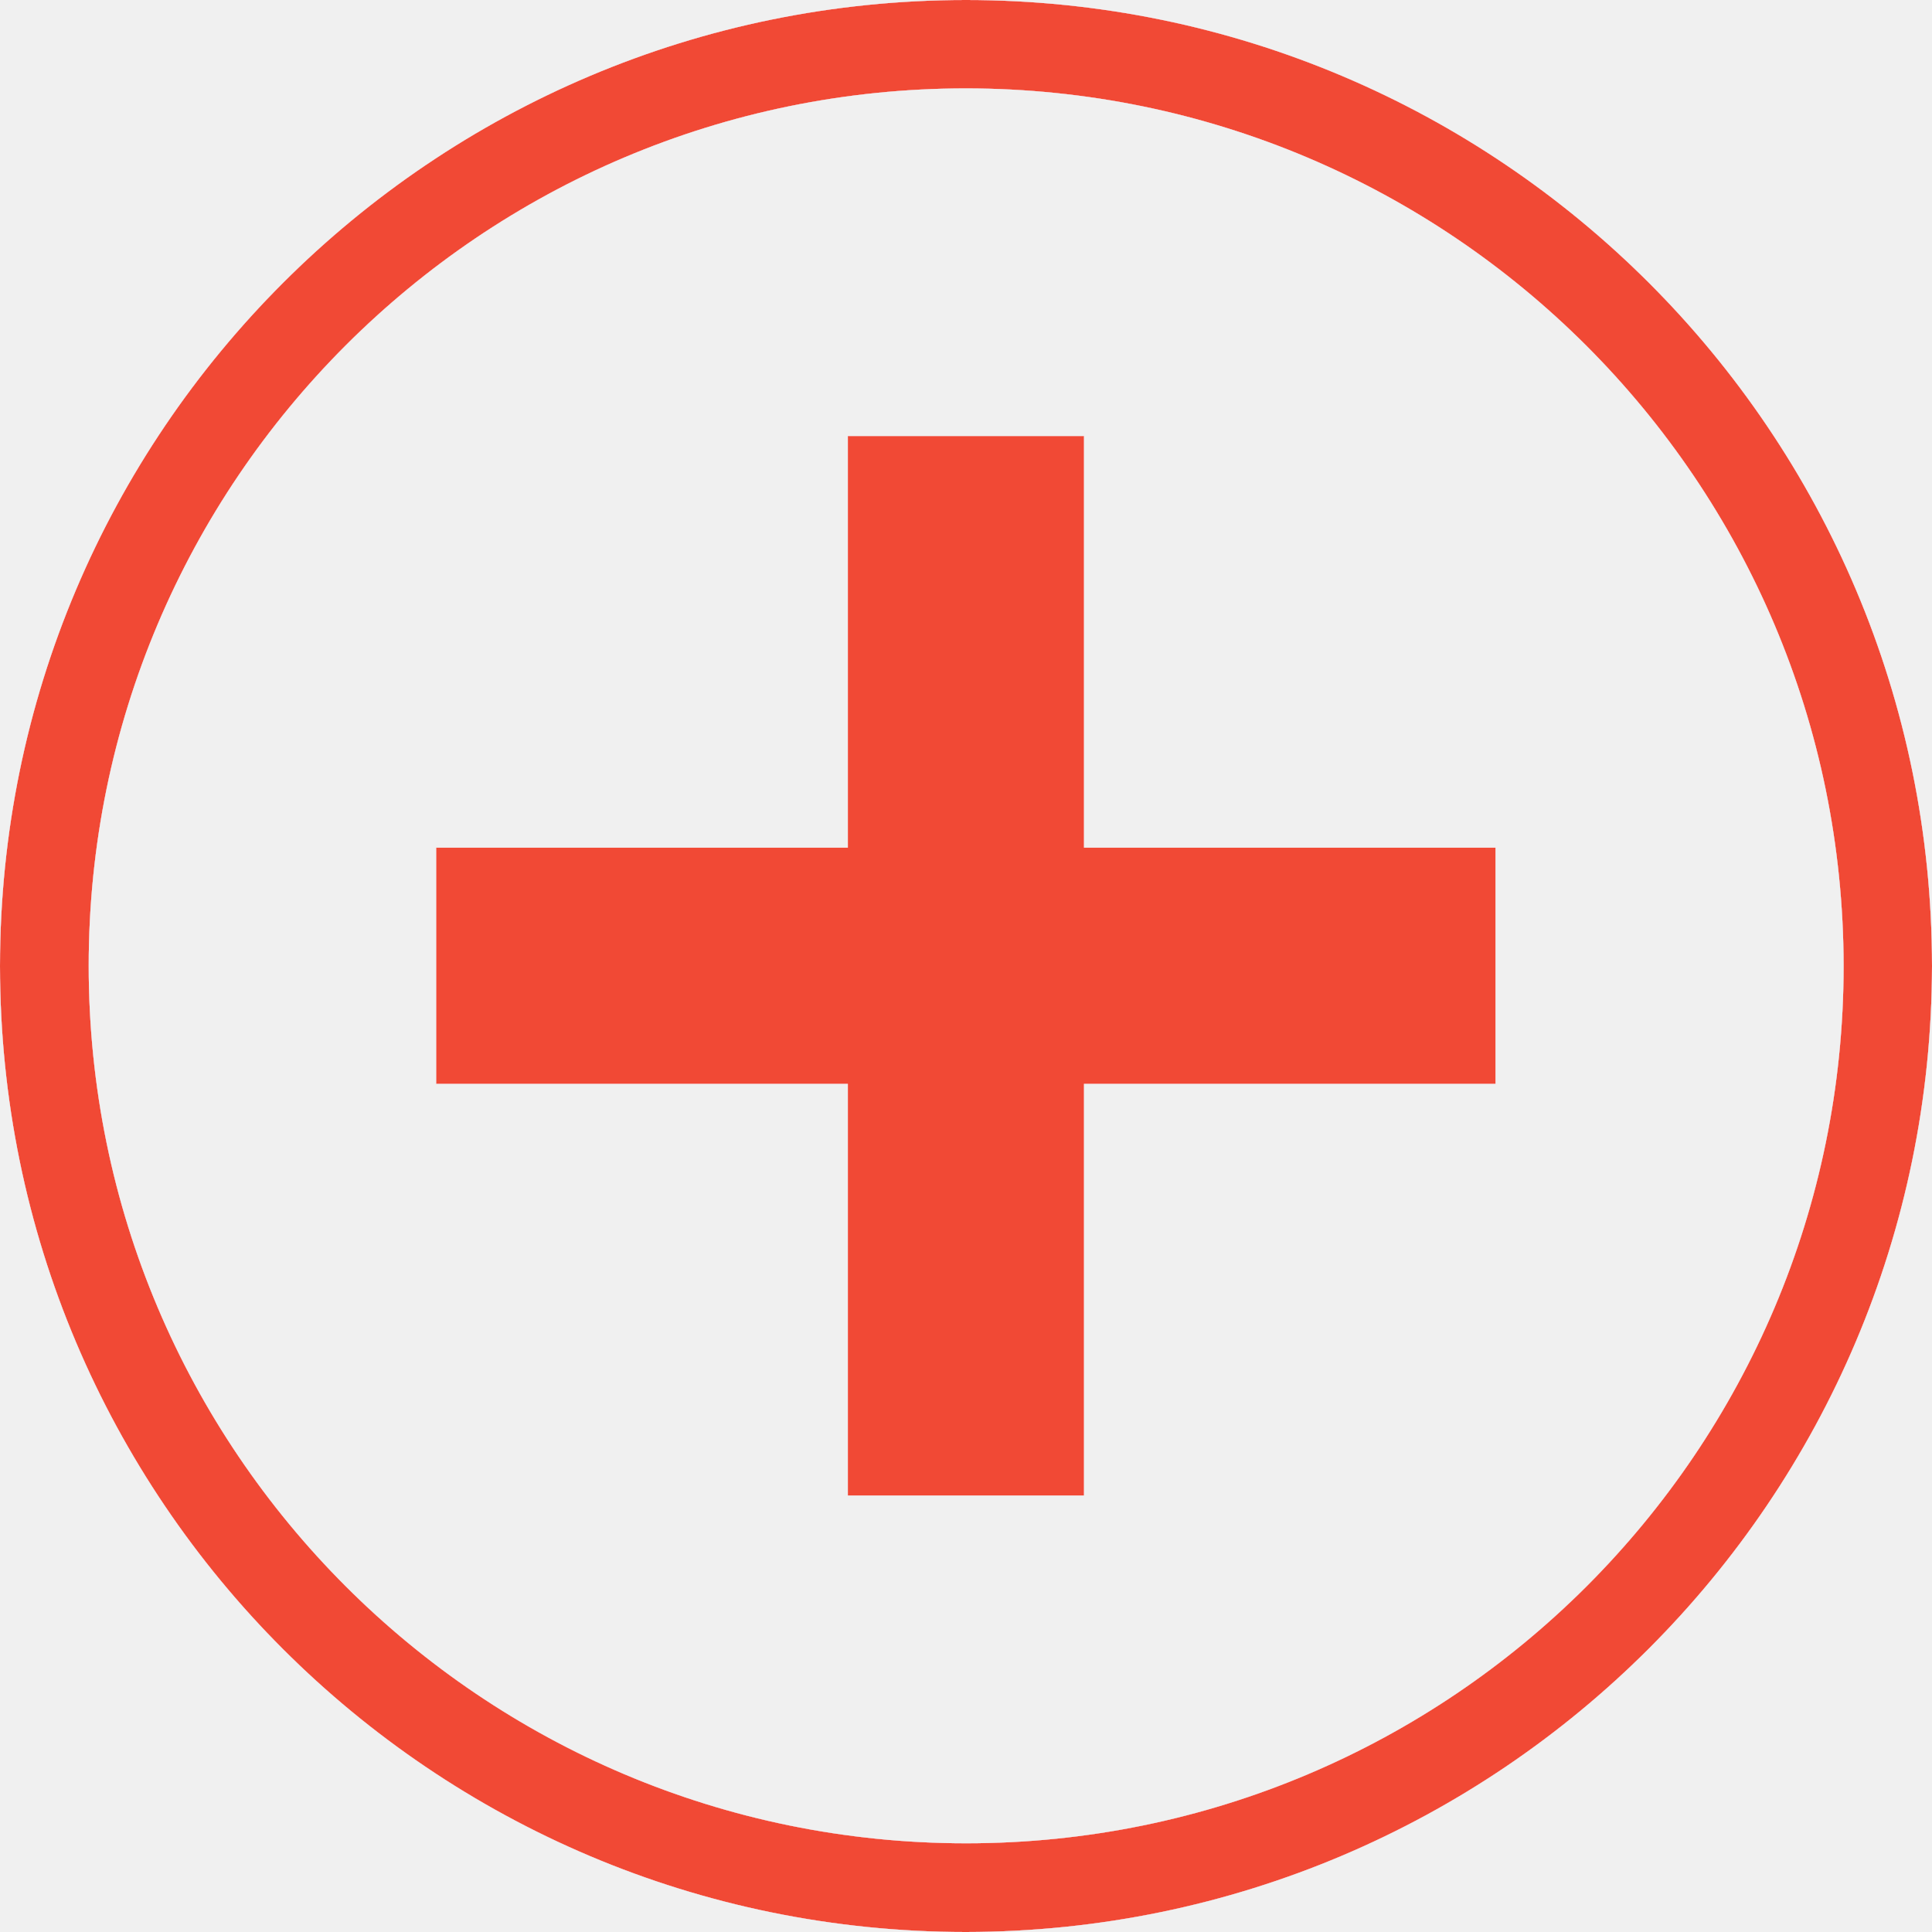
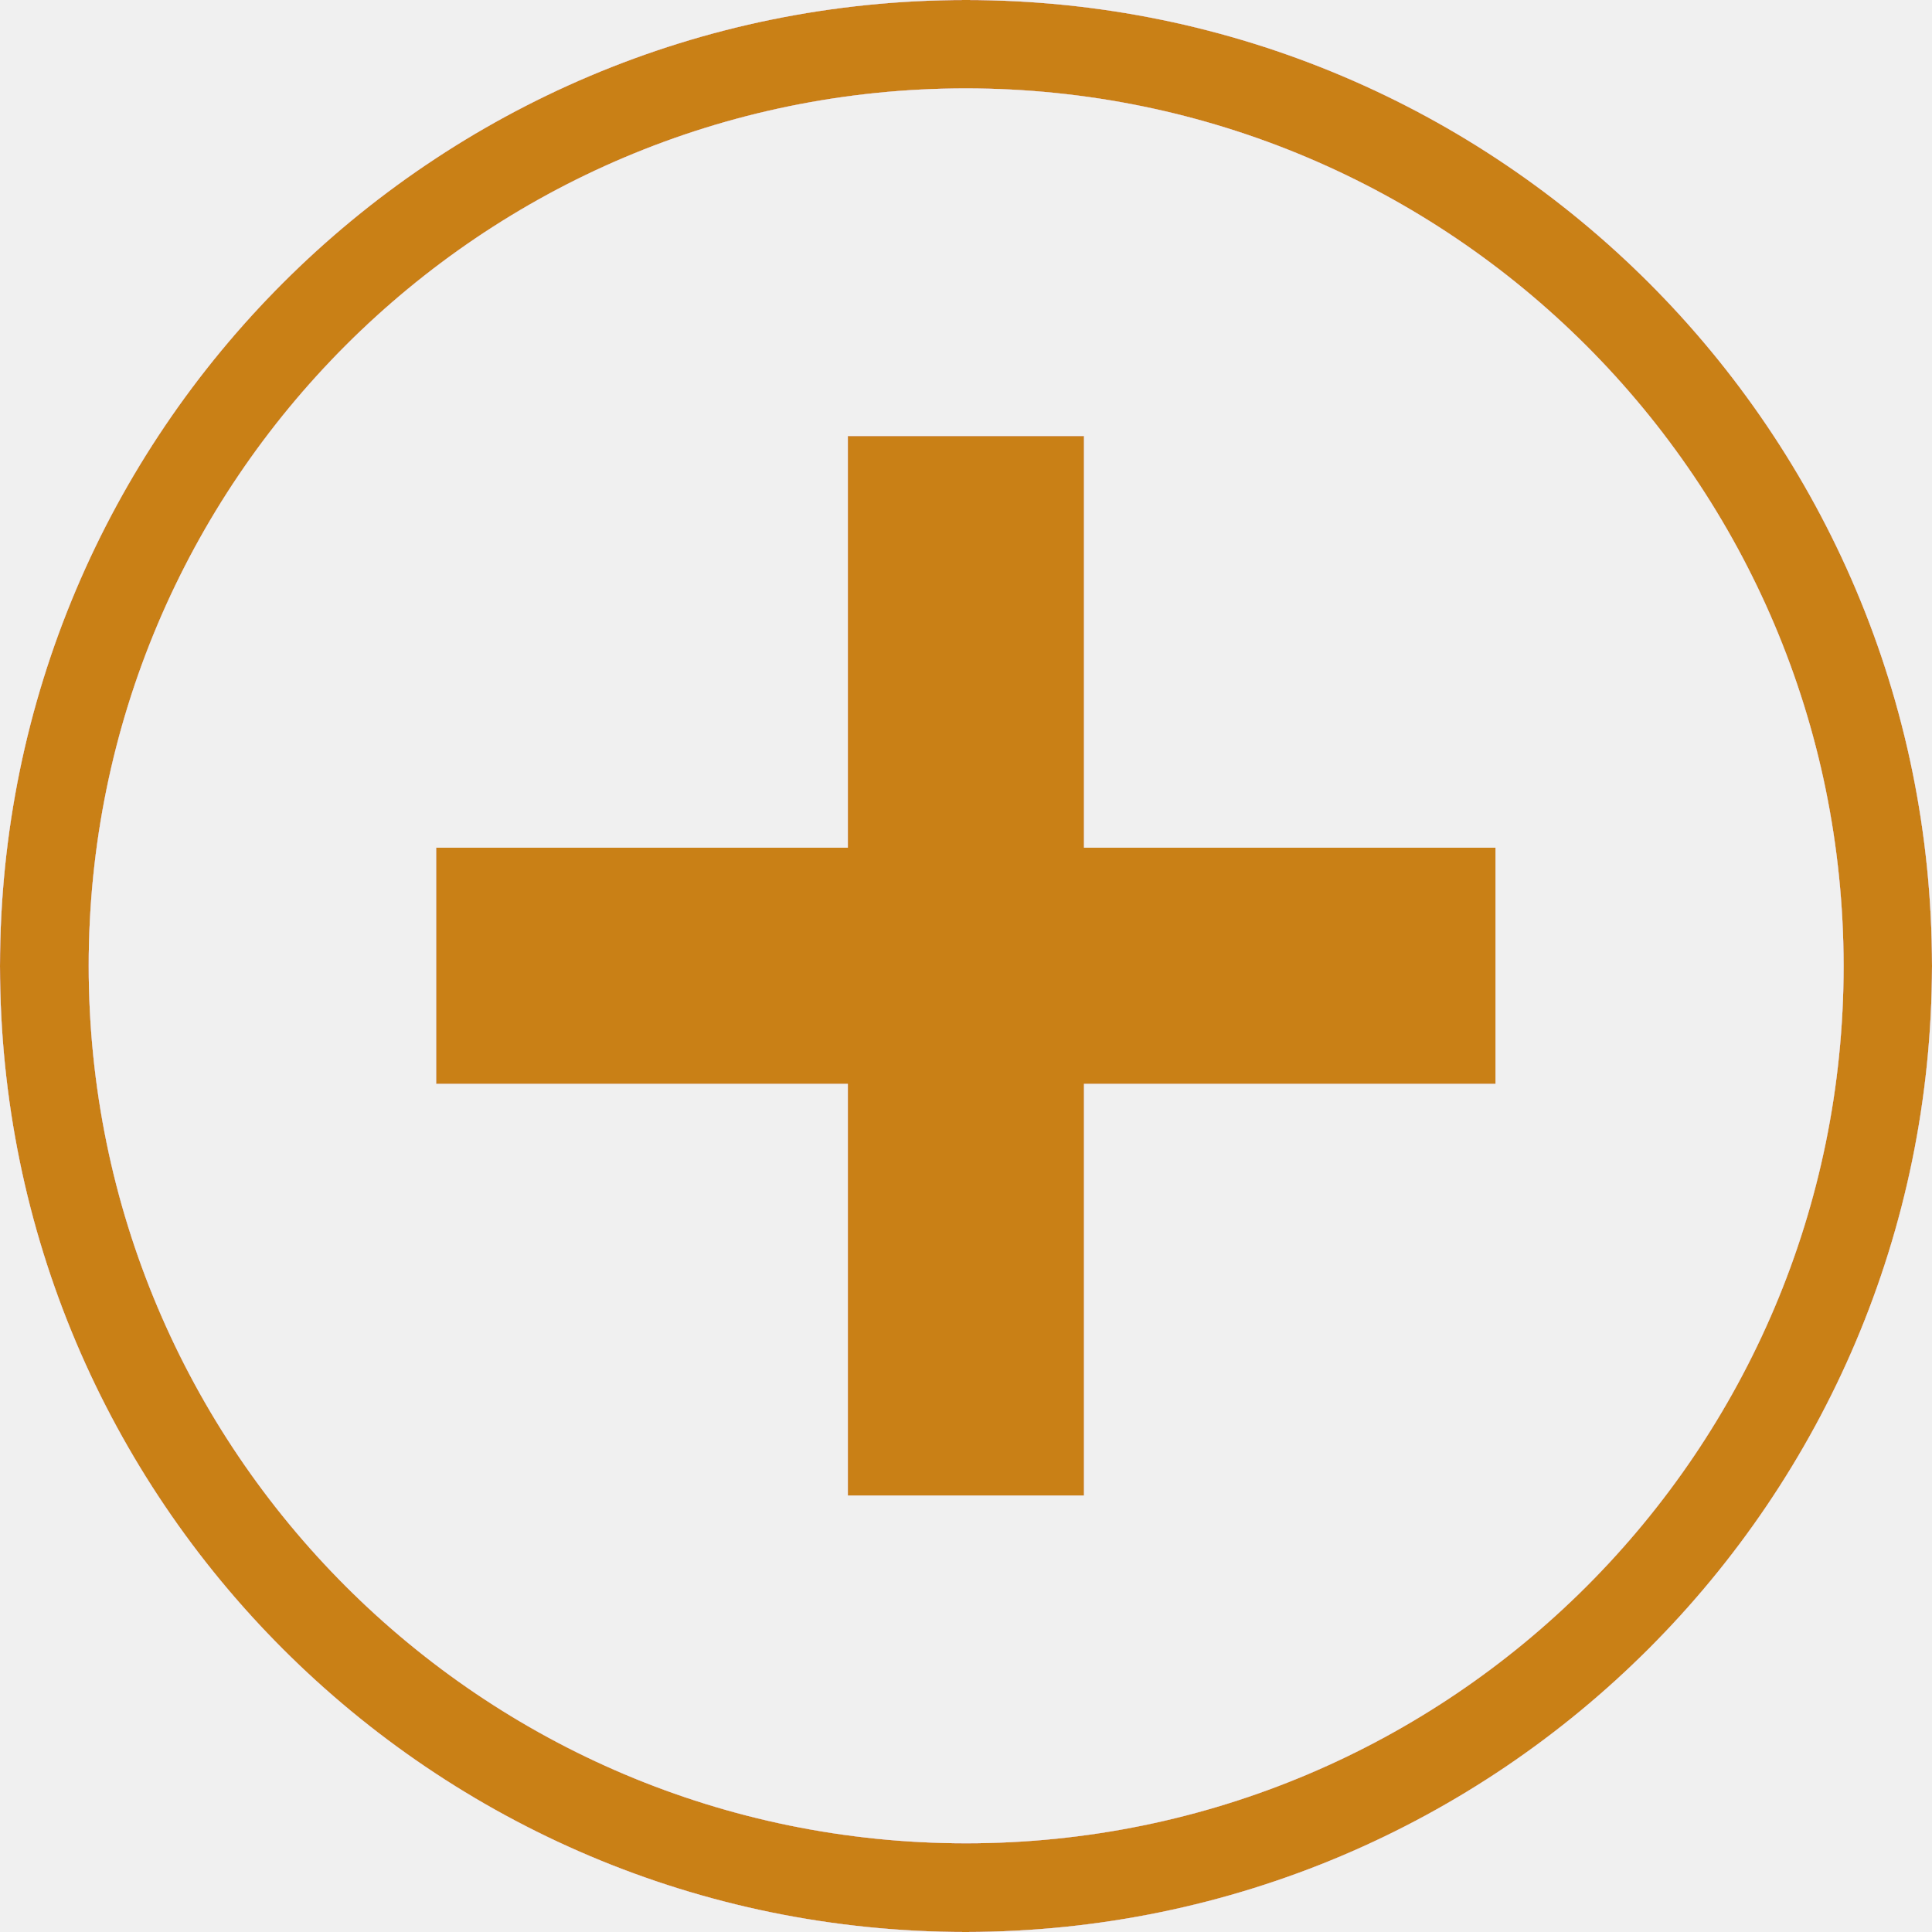
<svg xmlns="http://www.w3.org/2000/svg" height="12" viewBox="0 0 12 12" width="12">
  <filter id="a" filterUnits="userSpaceOnUse" height="12" width="12" x="0" y="0">
-     <feFlood flood-color="#f14836" result="flood" />
+     <feFlood flood-color="#c98015" result="flood" />
    <feComposite in2="SourceGraphic" operator="in" result="composite" />
    <feBlend in2="SourceGraphic" result="blend" />
  </filter>
  <path d="m6 12a6 6 0 1 1 6-6 6.007 6.007 0 0 1 -6 6zm0-11.451a5.45 5.45 0 1 0 5.451 5.451 5.456 5.456 0 0 0 -5.451-5.451zm.733 8.74h-1.467v-2.557h-2.557v-1.467h2.557v-2.557h1.467v2.557h2.556v1.467h-2.556z" fill="#fff" fill-rule="evenodd" filter="url(#a)" />
</svg>
